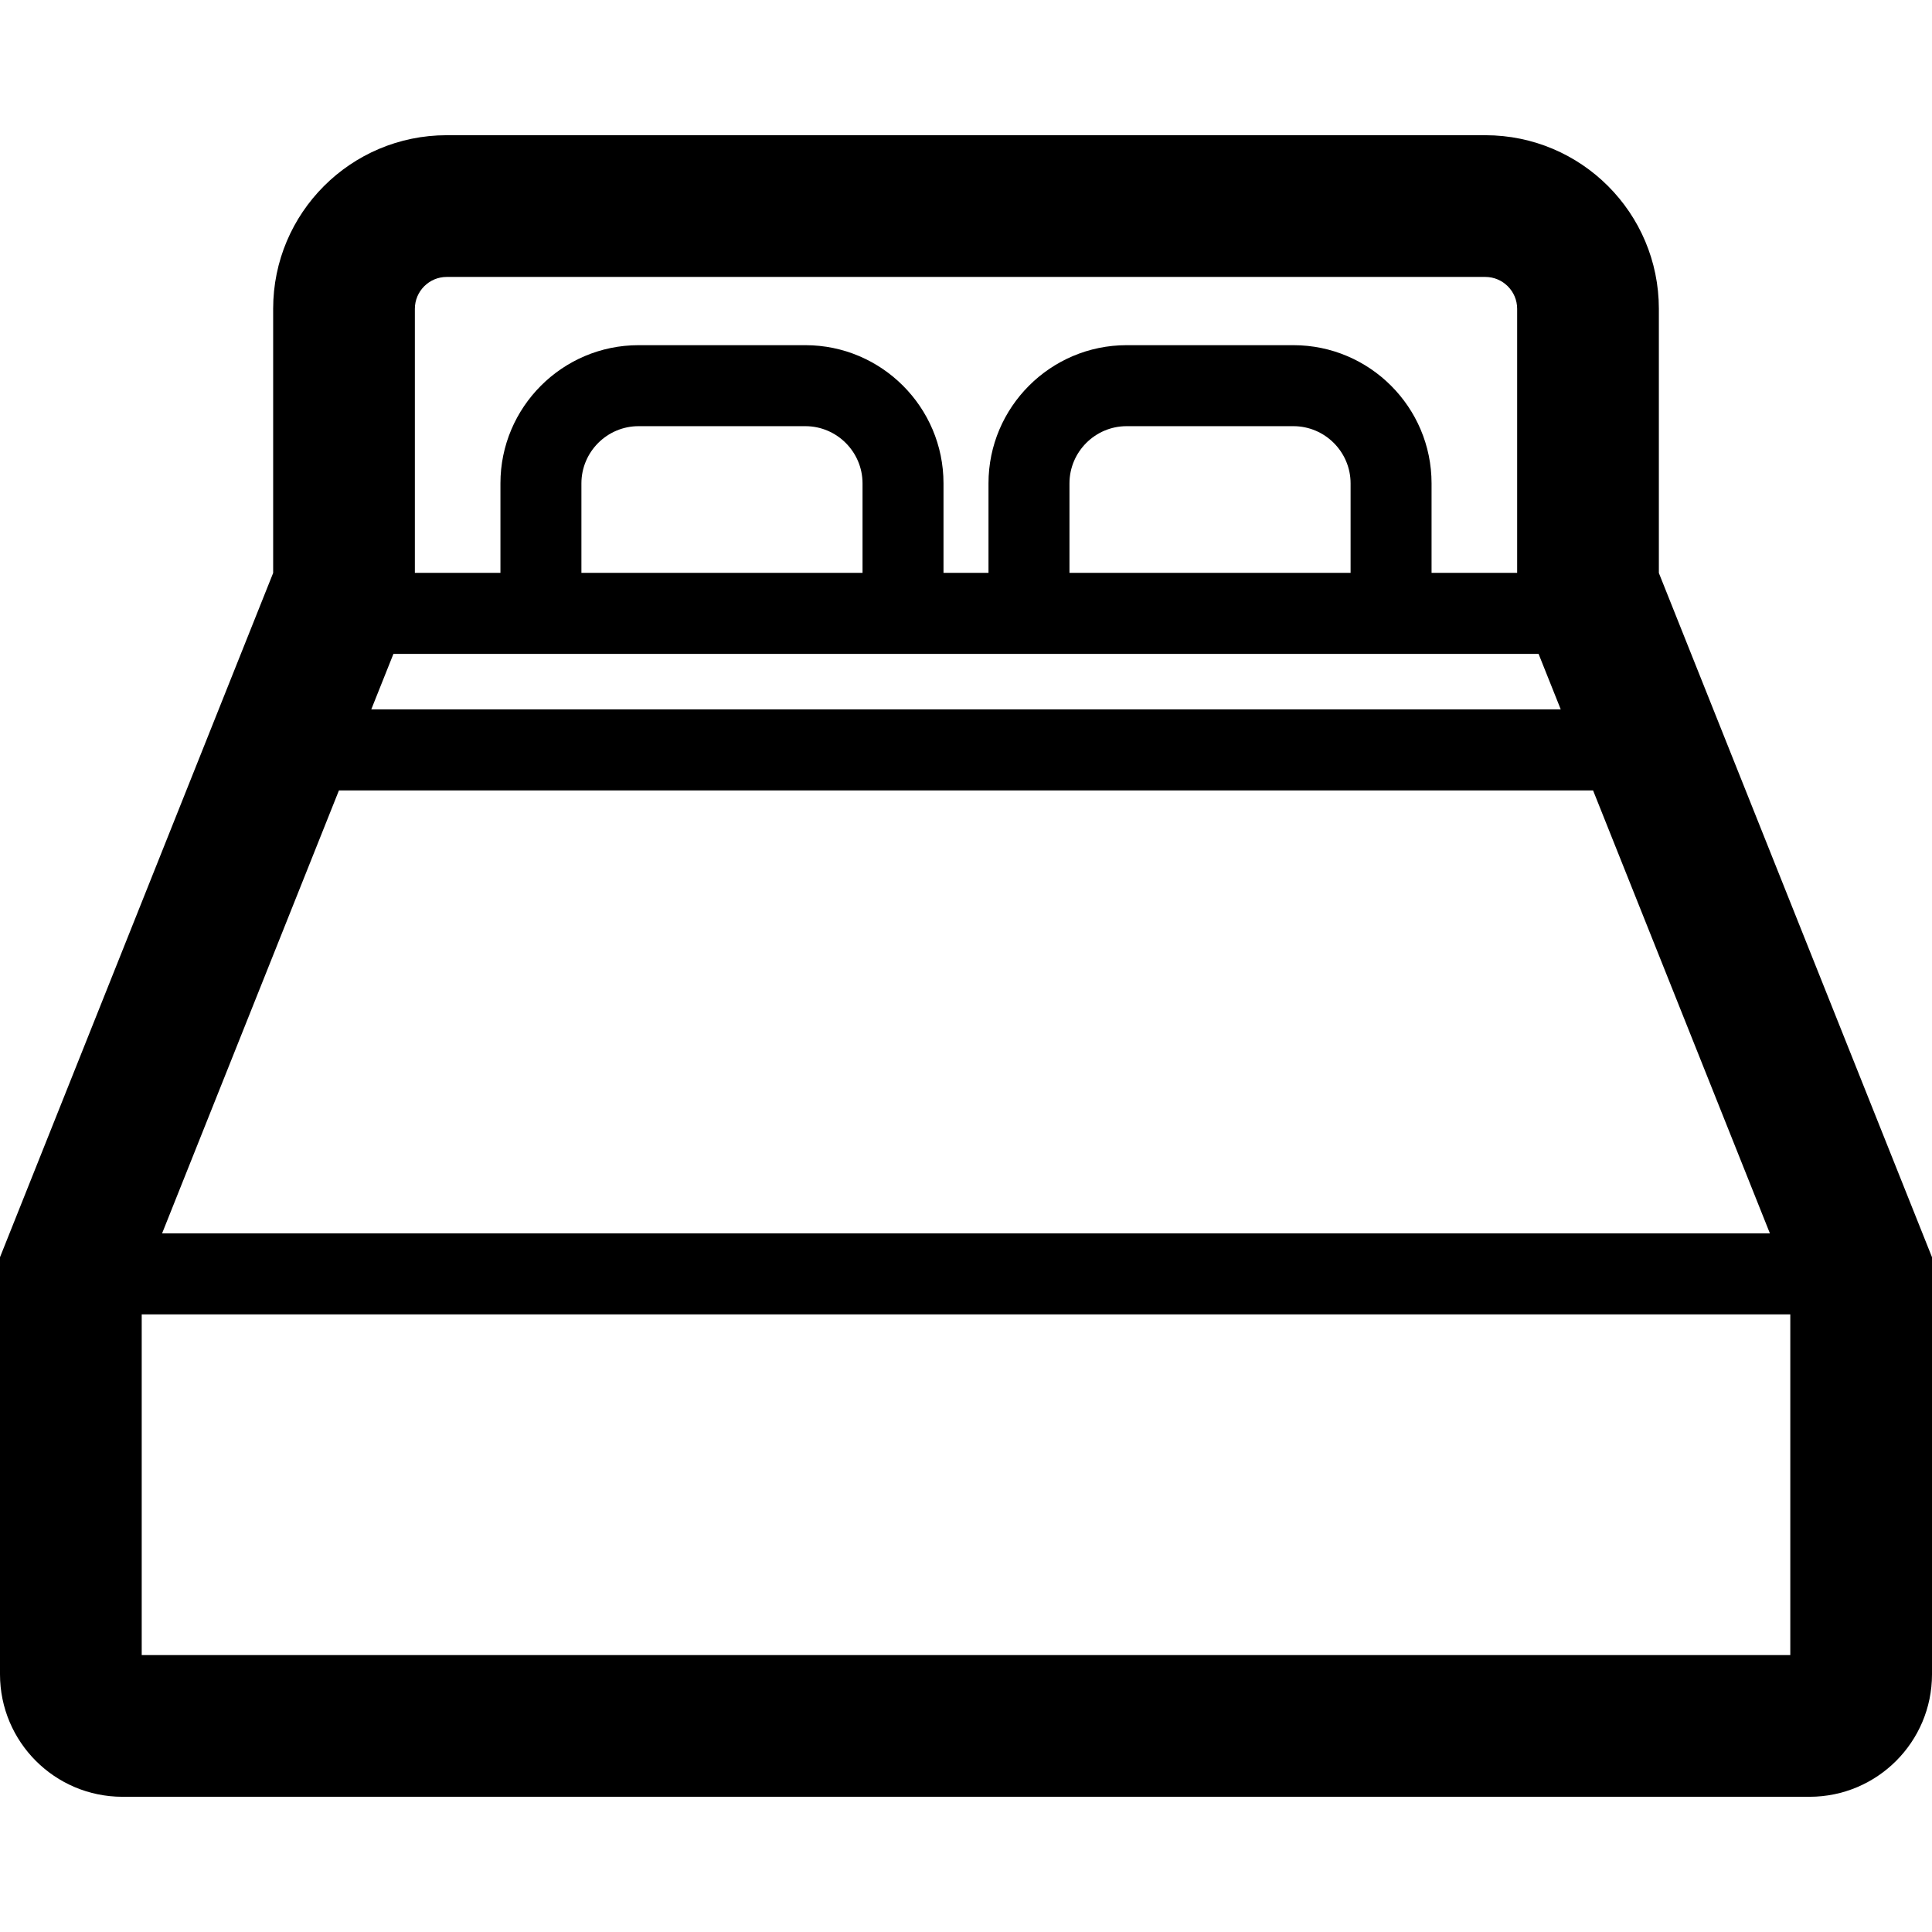
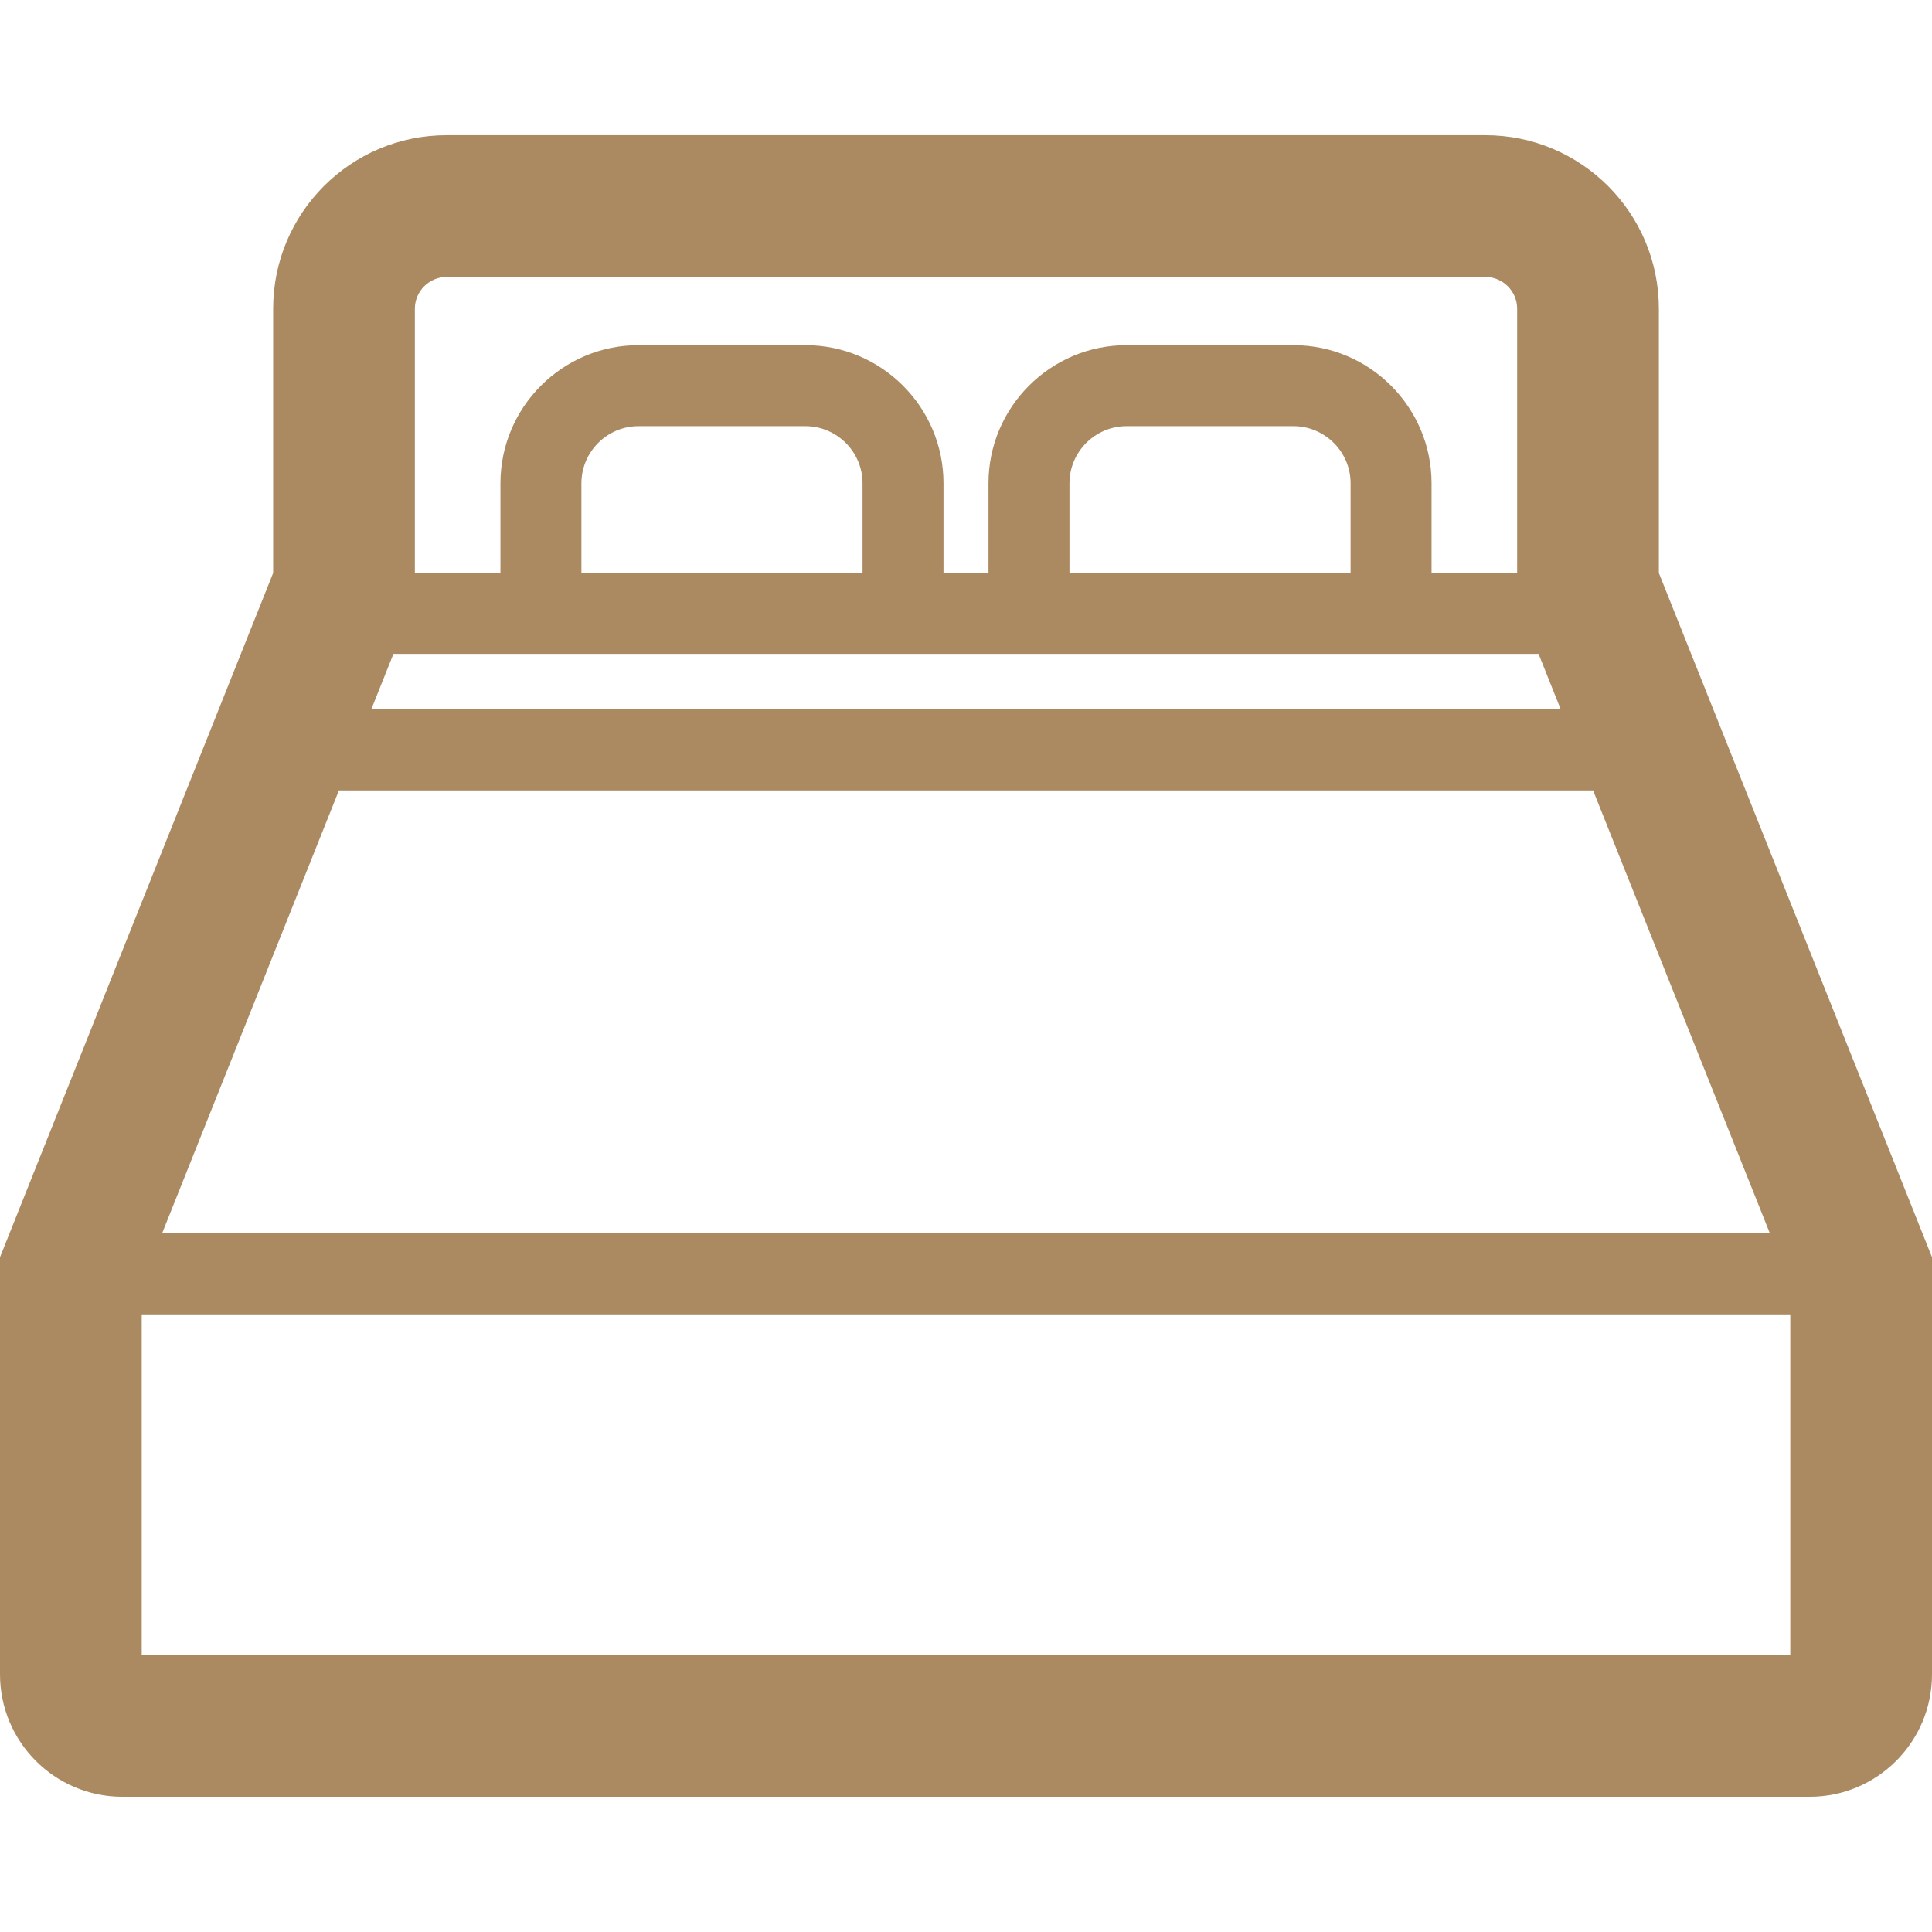
<svg xmlns="http://www.w3.org/2000/svg" height="800px" width="800px" version="1.1" id="_x32_" viewBox="0 0 512 512" xml:space="preserve">
-   <style type="text/css">
+   <defs id="defs1" />
+   <style type="text/css" id="style1">
	.st0{fill:#000000;}
</style>
-   <g>
-     <path class="st0" d="M439.616,151.846V81.819c-0.015-25.396-20.576-45.972-45.979-45.986H122.97h-4.603   c-25.404,0.014-45.968,20.59-45.978,45.978v70.034L0,333.171V443.72c0.018,17.918,14.524,32.424,32.427,32.446h0.719h445.726h0.7   c17.904-0.022,32.409-14.528,32.428-32.431V333.171L439.616,151.846z M109.943,81.827c0.008-4.648,3.791-8.435,8.428-8.435h275.258   c4.64,0,8.424,3.787,8.431,8.428v69.997h-22.682v-23.742c-0.004-20.171-16.422-36.593-36.597-36.6h-44.227   c-20.172,0.008-36.586,16.429-36.593,36.6v23.742h-11.923v-23.742c-0.008-20.171-16.422-36.593-36.593-36.6h-44.227   c-20.176,0.008-36.593,16.429-36.596,36.6v23.742h-22.679V81.827z M357.92,128.074v23.742H283.42v-23.734   c0.015-8.338,6.807-15.134,15.138-15.142h44.22C351.112,112.948,357.904,119.744,357.92,128.074z M228.58,128.074v23.742H154.08   v-23.734c0.015-8.338,6.808-15.134,15.142-15.142h44.219C221.772,112.948,228.564,119.744,228.58,128.074z M104.266,173.283   h303.472l5.876,14.715H98.39L104.266,173.283z M89.824,209.464h332.355l46.866,117.398H42.954L89.824,209.464z M474.446,438.608   H37.555v-90.281h436.891V438.608z" />
+   <g id="g1">
+     <path class="st0" d="M 439.616,151.846 V 81.819 c 0,-25.396 -20.576,-45.986 -45.979,-45.986 h -275.27 c -25.404,0 -45.978,20.59 -45.978,45.978 v 70.034 L 0,333.171 V 443.72 c 0,17.918 14.524,32.446 32.427,32.446 h 447.145 c 17.904,0 32.428,-14.528 32.428,-32.431 V 333.171 Z M 109.943,81.827 c 0,-4.648 3.791,-8.435 8.428,-8.435 h 275.258 c 4.64,0 8.431,3.787 8.431,8.428 v 69.997 h -22.682 v -23.742 c 0,-20.171 -16.422,-36.6 -36.597,-36.6 h -44.227 c -20.172,0 -36.593,16.429 -36.593,36.6 v 23.742 h -11.923 v -23.742 c 0,-20.171 -16.422,-36.6 -36.593,-36.6 h -44.227 c -20.176,0 -36.596,16.429 -36.596,36.6 v 23.742 h -22.679 z m 247.977,46.247 v 23.742 h -74.5 v -23.734 c 0,-8.338 6.807,-15.142 15.138,-15.142 h 44.22 c 8.334,0 15.142,6.804 15.142,15.134 z m -129.34,0 v 23.742 h -74.5 v -23.734 c 0,-8.338 6.808,-15.142 15.142,-15.142 h 44.219 c 8.331,0 15.139,6.804 15.139,15.134 z m -124.314,45.209 h 303.472 l 5.876,14.715 H 98.39 Z m -14.442,36.181 h 332.355 l 46.866,117.398 H 42.954 Z M 474.446,438.608 H 37.555 v -90.281 h 436.891 z" id="path1" style="fill:#ab8a62;fill-opacity:1" />
  </g>
</svg>
